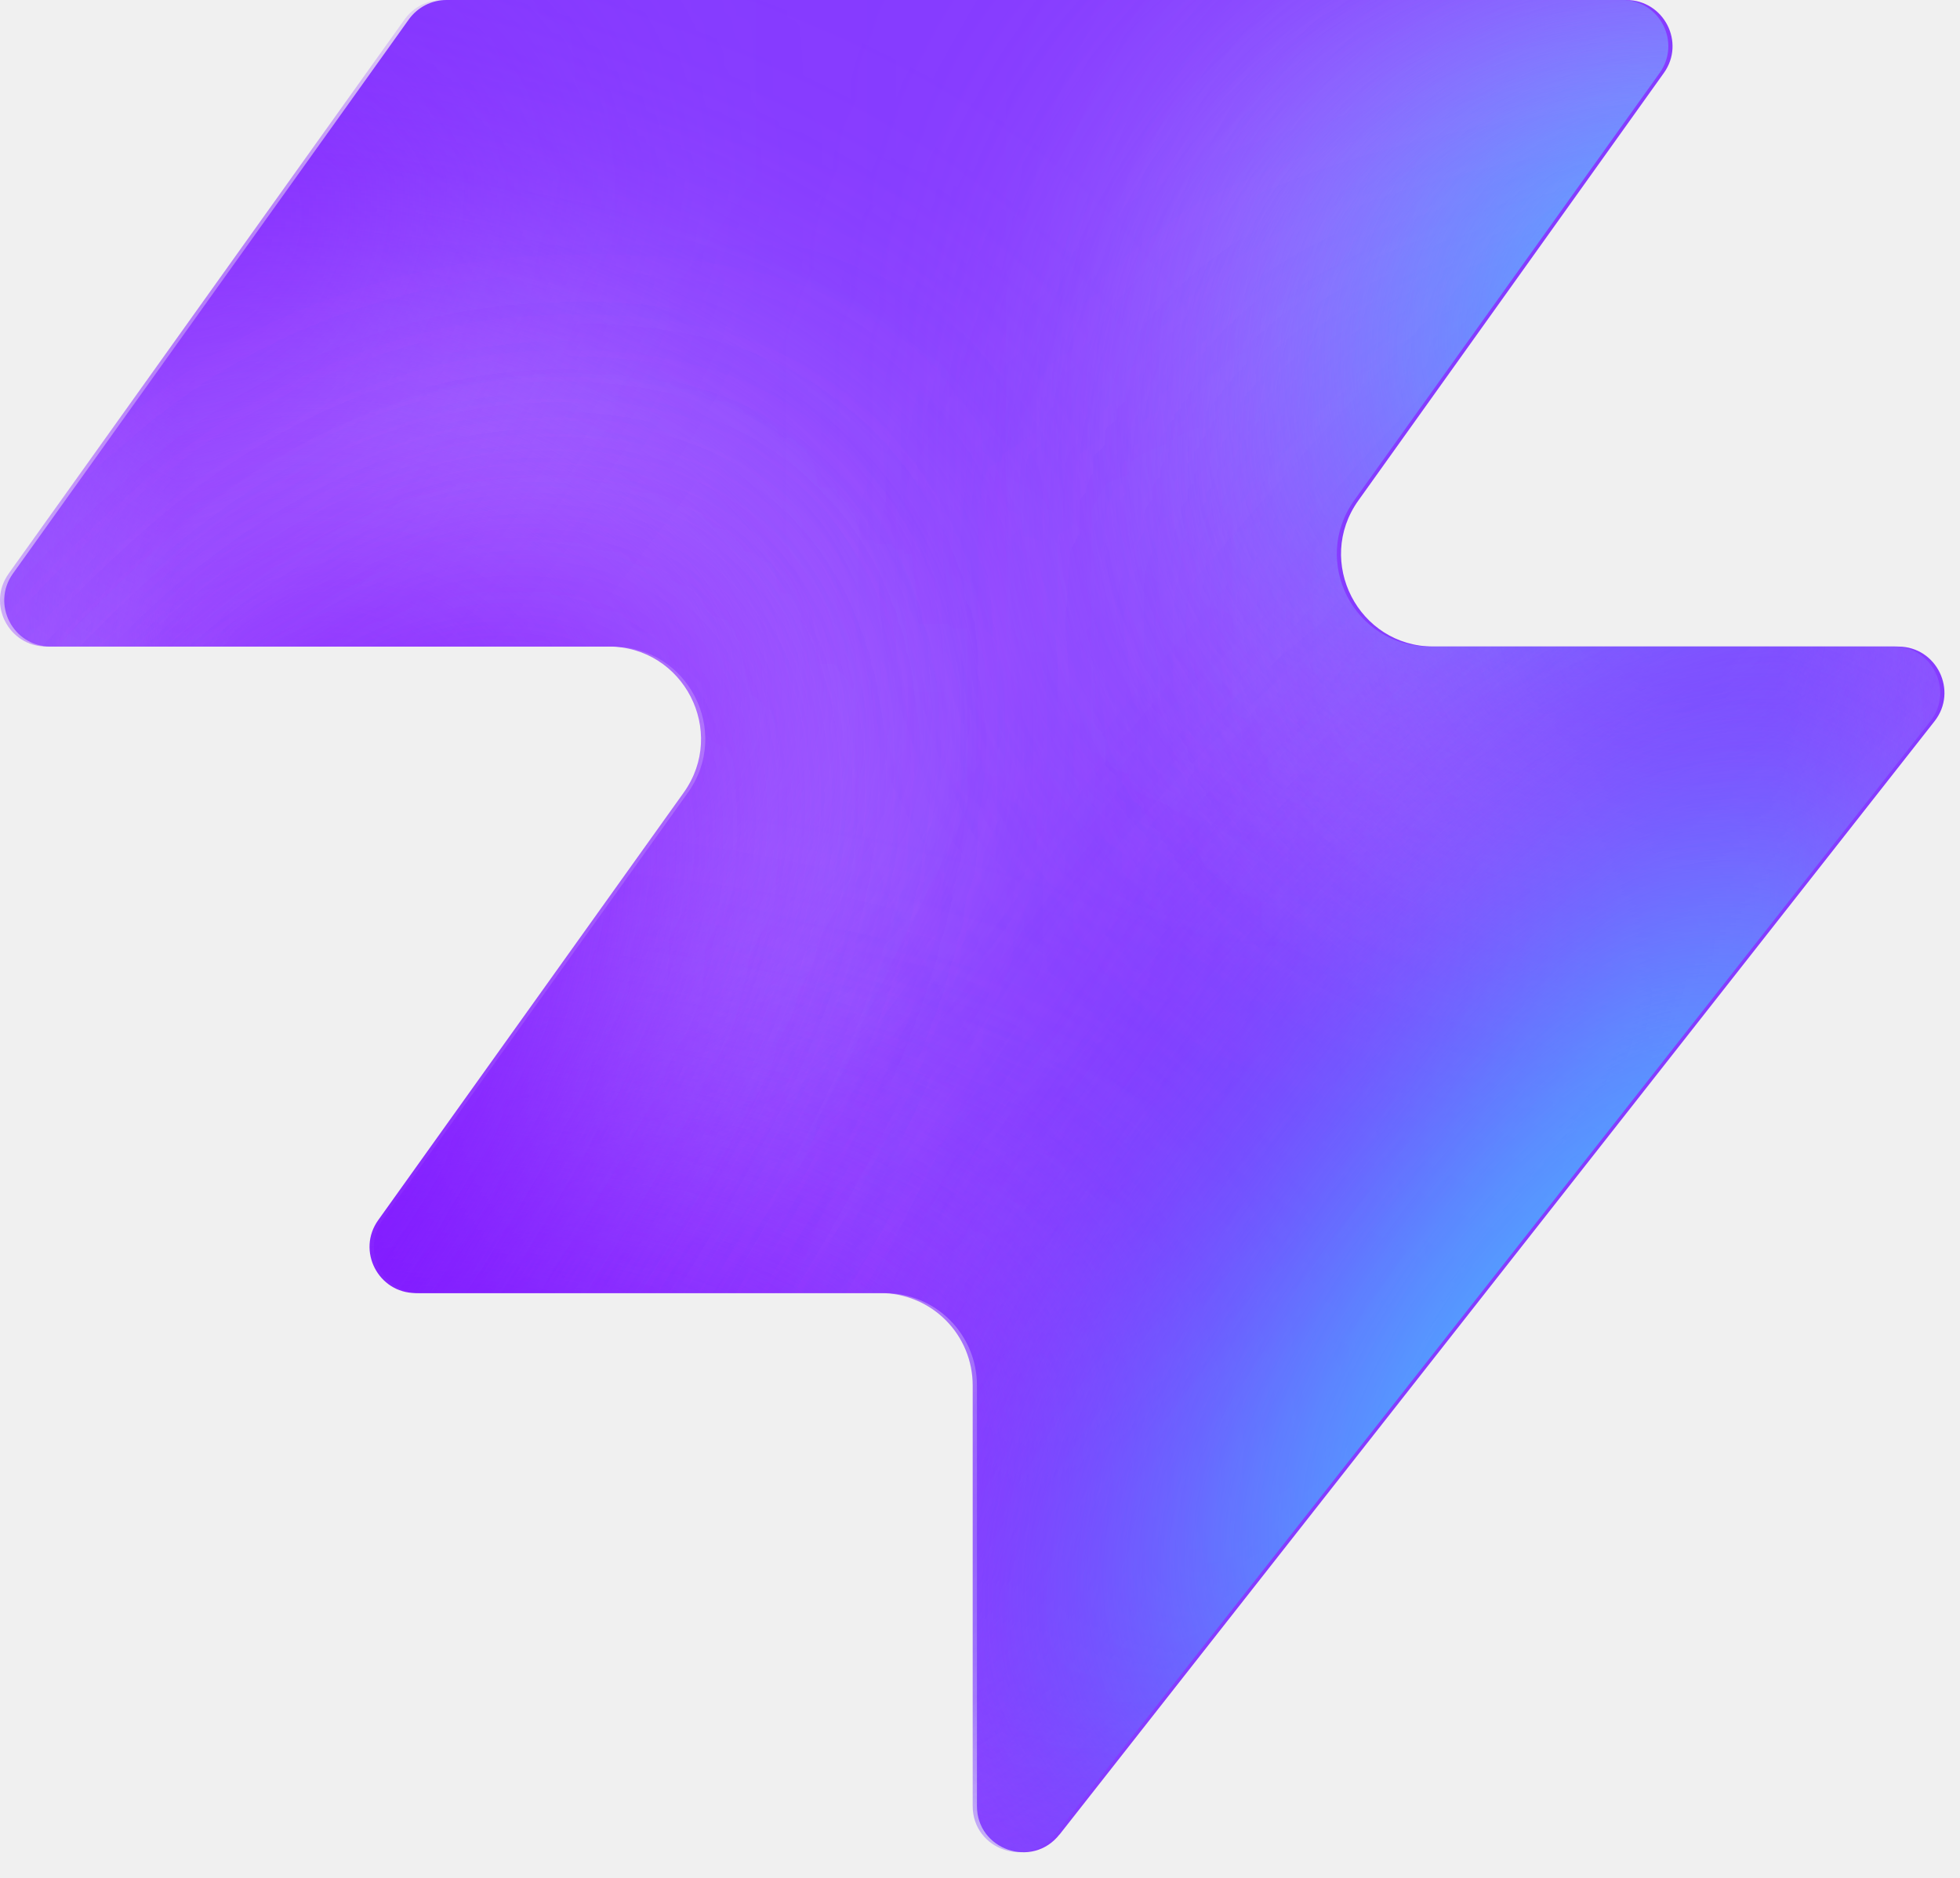
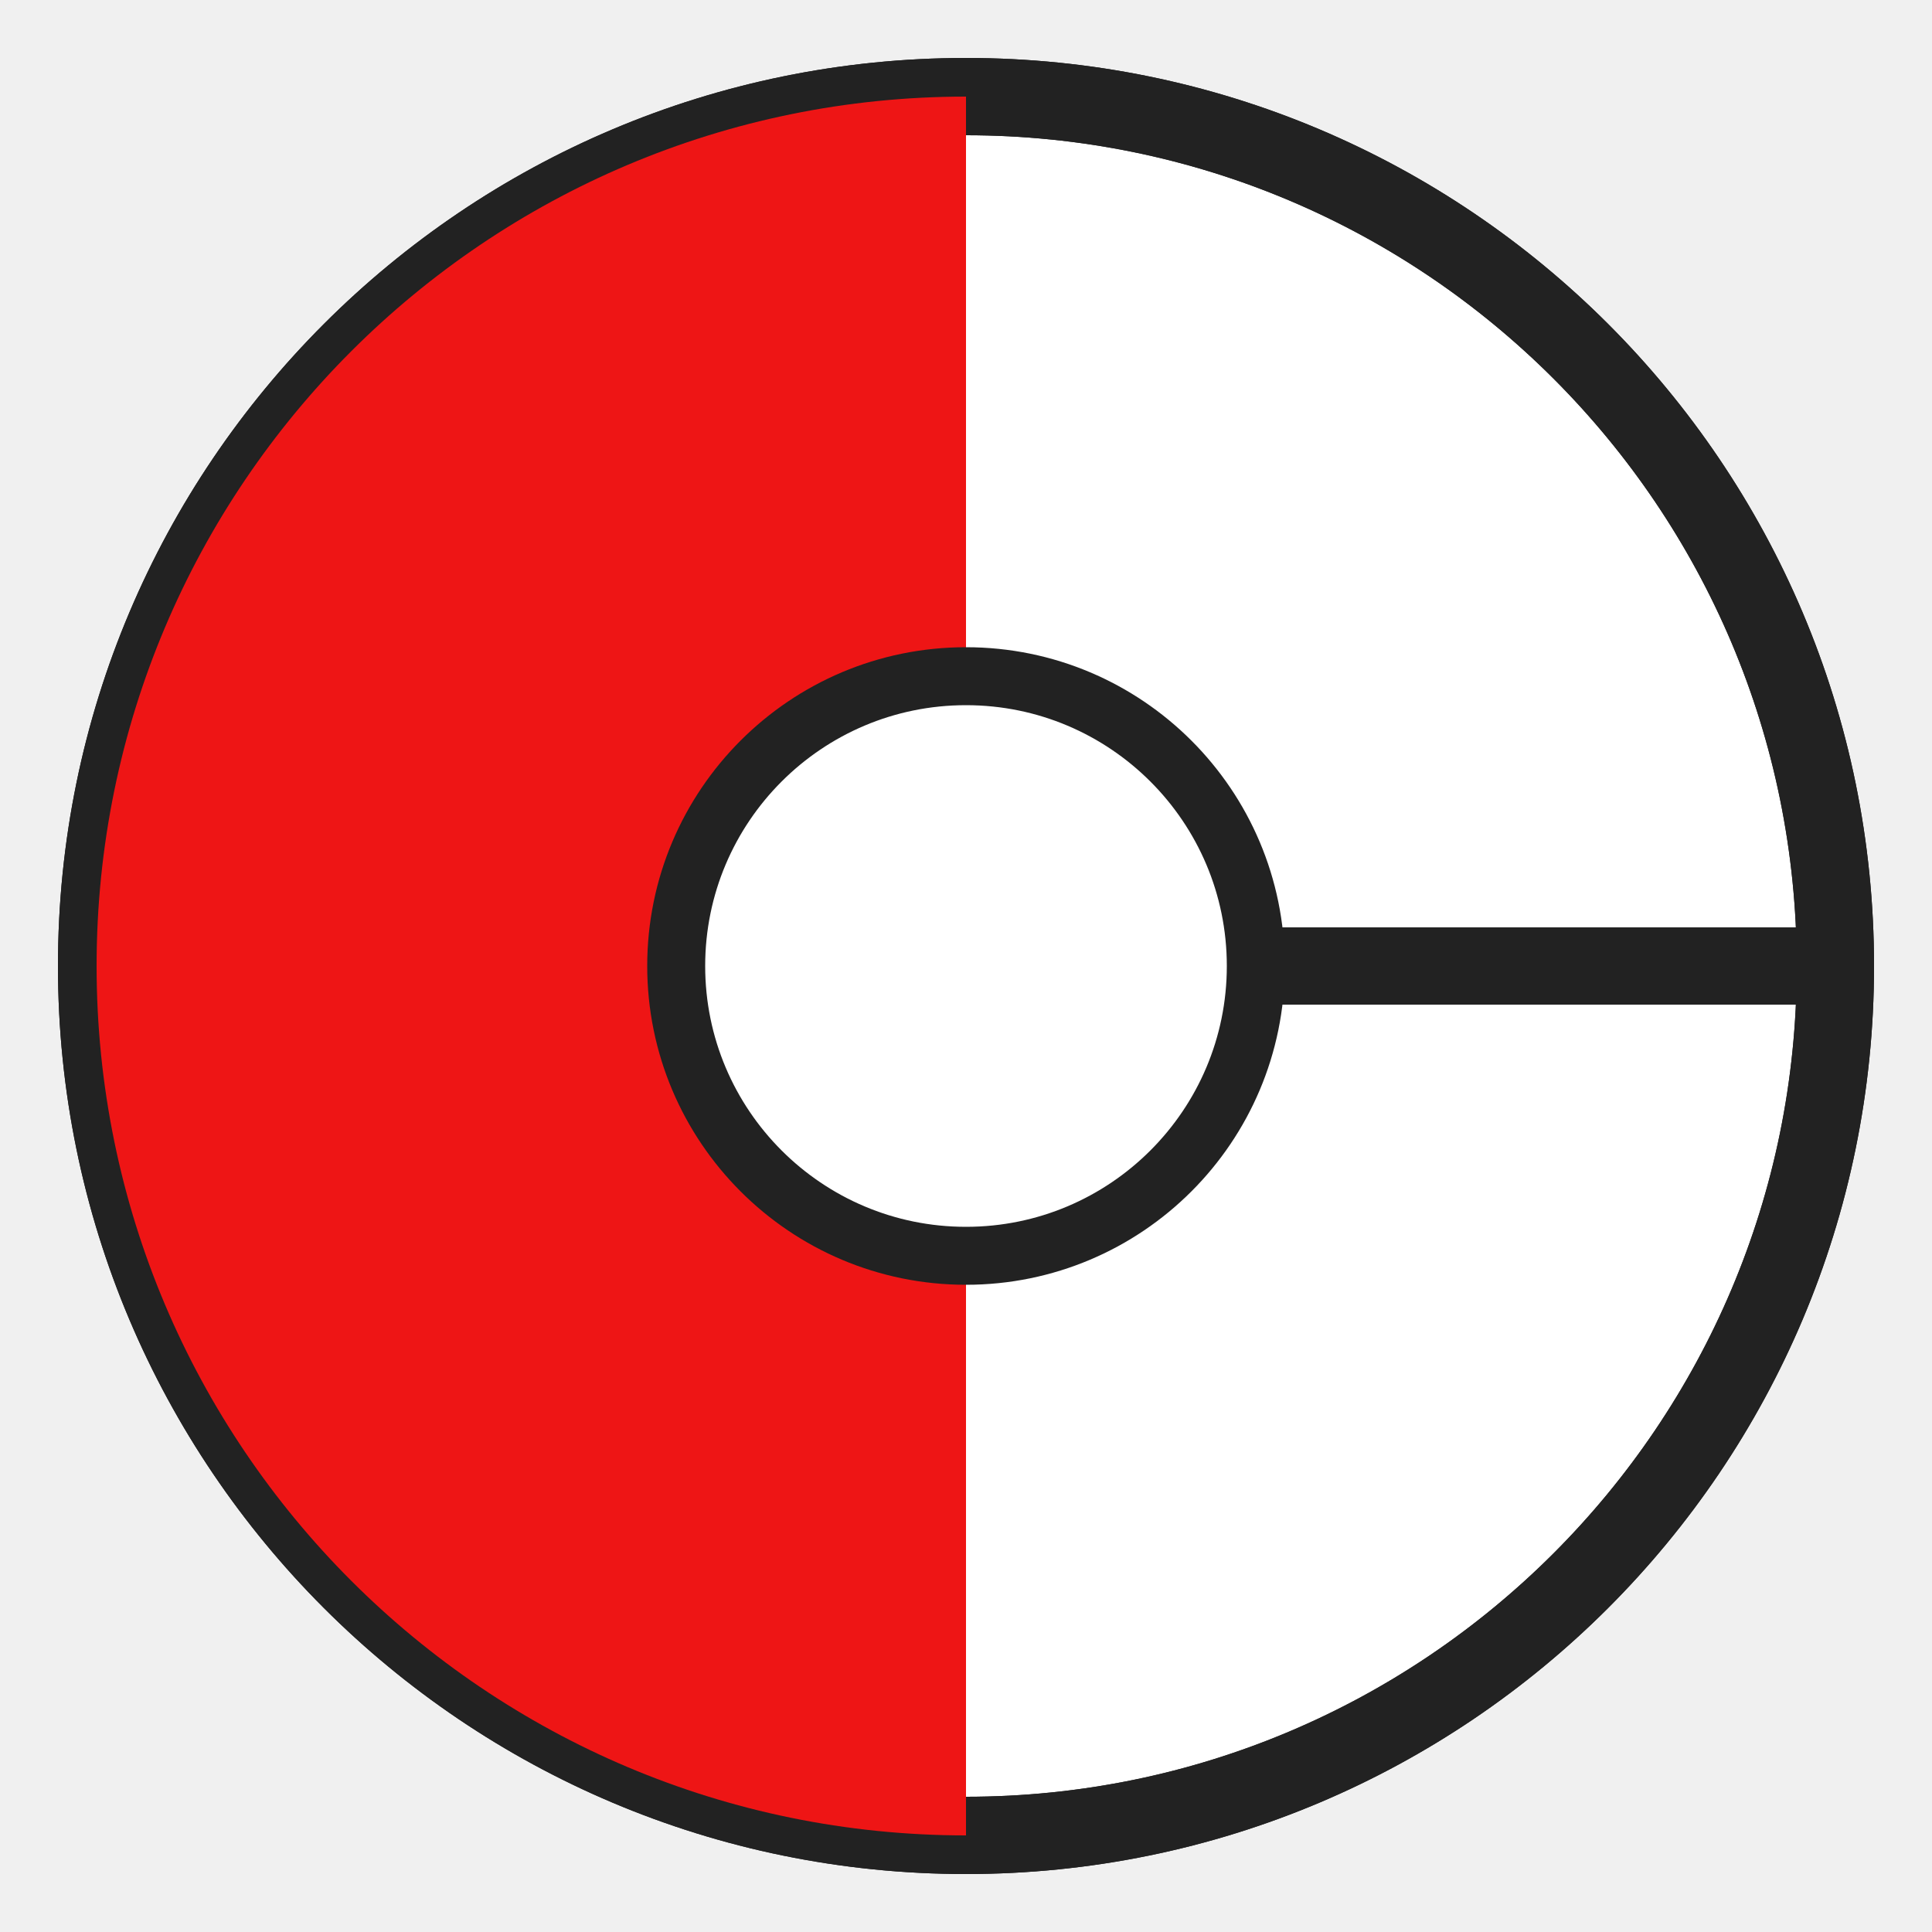
- <svg xmlns="http://www.w3.org/2000/svg" width="48" height="46" fill="none" viewBox="0 0 48 46">
-   <path fill="#863bff" d="M25.946 44.938c-.664.845-2.021.375-2.021-.698V33.937a2.26 2.26 0 0 0-2.262-2.262H10.287c-.92 0-1.456-1.04-.92-1.788l7.48-10.471c1.07-1.497 0-3.578-1.842-3.578H1.237c-.92 0-1.456-1.04-.92-1.788L10.013.474c.214-.297.556-.474.92-.474h28.894c.92 0 1.456 1.04.92 1.788l-7.48 10.471c-1.07 1.498 0 3.579 1.842 3.579h11.377c.943 0 1.473 1.088.89 1.83L25.947 44.94z" style="fill:#863bff;fill:color(display-p3 .525 .23 1);fill-opacity:1" />
-   <mask id="a" width="48" height="46" x="0" y="0" maskUnits="userSpaceOnUse" style="mask-type:alpha">
-     <path fill="#000" d="M25.842 44.938c-.664.844-2.021.375-2.021-.698V33.937a2.26 2.26 0 0 0-2.262-2.262H10.183c-.92 0-1.456-1.04-.92-1.788l7.48-10.471c1.07-1.498 0-3.579-1.842-3.579H1.133c-.92 0-1.456-1.04-.92-1.787L9.91.473c.214-.297.556-.474.92-.474h28.894c.92 0 1.456 1.04.92 1.788l-7.48 10.471c-1.07 1.498 0 3.578 1.842 3.578h11.377c.943 0 1.473 1.088.89 1.832L25.843 44.94z" style="fill:#000;fill-opacity:1" />
-   </mask>
-   <g mask="url(#a)">
-     <g filter="url(#b)">
-       <ellipse cx="5.508" cy="14.704" fill="#ede6ff" rx="5.508" ry="14.704" style="fill:#ede6ff;fill:color(display-p3 .927 .903 1);fill-opacity:1" transform="matrix(.00324 1 1 -.00324 -4.47 31.516)" />
-     </g>
-     <g filter="url(#c)">
-       <ellipse cx="10.399" cy="29.851" fill="#ede6ff" rx="10.399" ry="29.851" style="fill:#ede6ff;fill:color(display-p3 .927 .903 1);fill-opacity:1" transform="matrix(.00324 1 1 -.00324 -39.328 7.883)" />
-     </g>
-     <g filter="url(#d)">
-       <ellipse cx="5.508" cy="30.487" fill="#7e14ff" rx="5.508" ry="30.487" style="fill:#7e14ff;fill:color(display-p3 .492 .077 1);fill-opacity:1" transform="rotate(89.814 -25.913 -14.639)scale(1 -1)" />
-     </g>
-     <g filter="url(#e)">
-       <ellipse cx="5.508" cy="30.599" fill="#7e14ff" rx="5.508" ry="30.599" style="fill:#7e14ff;fill:color(display-p3 .492 .077 1);fill-opacity:1" transform="rotate(89.814 -32.644 -3.334)scale(1 -1)" />
-     </g>
-     <g filter="url(#f)">
-       <ellipse cx="5.508" cy="30.599" fill="#7e14ff" rx="5.508" ry="30.599" style="fill:#7e14ff;fill:color(display-p3 .492 .077 1);fill-opacity:1" transform="matrix(.00324 1 1 -.00324 -34.34 30.47)" />
-     </g>
-     <g filter="url(#g)">
-       <ellipse cx="14.072" cy="22.078" fill="#ede6ff" rx="14.072" ry="22.078" style="fill:#ede6ff;fill:color(display-p3 .927 .903 1);fill-opacity:1" transform="rotate(93.35 24.506 48.493)scale(-1 1)" />
-     </g>
-     <g filter="url(#h)">
-       <ellipse cx="3.47" cy="21.501" fill="#7e14ff" rx="3.47" ry="21.501" style="fill:#7e14ff;fill:color(display-p3 .492 .077 1);fill-opacity:1" transform="rotate(89.009 28.708 47.59)scale(-1 1)" />
-     </g>
-     <g filter="url(#i)">
-       <ellipse cx="3.47" cy="21.501" fill="#7e14ff" rx="3.47" ry="21.501" style="fill:#7e14ff;fill:color(display-p3 .492 .077 1);fill-opacity:1" transform="rotate(89.009 28.708 47.59)scale(-1 1)" />
-     </g>
-     <g filter="url(#j)">
-       <ellipse cx=".387" cy="8.972" fill="#7e14ff" rx="4.407" ry="29.108" style="fill:#7e14ff;fill:color(display-p3 .492 .077 1);fill-opacity:1" transform="rotate(39.51 .387 8.972)" />
-     </g>
-     <g filter="url(#k)">
-       <ellipse cx="47.523" cy="-6.092" fill="#7e14ff" rx="4.407" ry="29.108" style="fill:#7e14ff;fill:color(display-p3 .492 .077 1);fill-opacity:1" transform="rotate(37.892 47.523 -6.092)" />
-     </g>
-     <g filter="url(#l)">
-       <ellipse cx="41.412" cy="6.333" fill="#47bfff" rx="5.971" ry="9.665" style="fill:#47bfff;fill:color(display-p3 .28 .748 1);fill-opacity:1" transform="rotate(37.892 41.412 6.333)" />
-     </g>
-     <g filter="url(#m)">
-       <ellipse cx="-1.879" cy="38.332" fill="#7e14ff" rx="4.407" ry="29.108" style="fill:#7e14ff;fill:color(display-p3 .492 .077 1);fill-opacity:1" transform="rotate(37.892 -1.88 38.332)" />
-     </g>
-     <g filter="url(#n)">
-       <ellipse cx="-1.879" cy="38.332" fill="#7e14ff" rx="4.407" ry="29.108" style="fill:#7e14ff;fill:color(display-p3 .492 .077 1);fill-opacity:1" transform="rotate(37.892 -1.88 38.332)" />
-     </g>
-     <g filter="url(#o)">
-       <ellipse cx="35.651" cy="29.907" fill="#7e14ff" rx="4.407" ry="29.108" style="fill:#7e14ff;fill:color(display-p3 .492 .077 1);fill-opacity:1" transform="rotate(37.892 35.651 29.907)" />
-     </g>
-     <g filter="url(#p)">
-       <ellipse cx="38.418" cy="32.4" fill="#47bfff" rx="5.971" ry="15.297" style="fill:#47bfff;fill:color(display-p3 .28 .748 1);fill-opacity:1" transform="rotate(37.892 38.418 32.4)" />
-     </g>
-   </g>
-   <defs>
-     <filter id="b" width="60.045" height="41.654" x="-19.77" y="16.149" color-interpolation-filters="sRGB" filterUnits="userSpaceOnUse">
-       <feFlood flood-opacity="0" result="BackgroundImageFix" />
-       <feBlend in="SourceGraphic" in2="BackgroundImageFix" result="shape" />
-       <feGaussianBlur result="effect1_foregroundBlur_2002_17158" stdDeviation="7.659" />
-     </filter>
-     <filter id="c" width="90.34" height="51.437" x="-54.613" y="-7.533" color-interpolation-filters="sRGB" filterUnits="userSpaceOnUse">
-       <feFlood flood-opacity="0" result="BackgroundImageFix" />
-       <feBlend in="SourceGraphic" in2="BackgroundImageFix" result="shape" />
-       <feGaussianBlur result="effect1_foregroundBlur_2002_17158" stdDeviation="7.659" />
-     </filter>
-     <filter id="d" width="79.355" height="29.4" x="-49.64" y="2.03" color-interpolation-filters="sRGB" filterUnits="userSpaceOnUse">
-       <feFlood flood-opacity="0" result="BackgroundImageFix" />
-       <feBlend in="SourceGraphic" in2="BackgroundImageFix" result="shape" />
-       <feGaussianBlur result="effect1_foregroundBlur_2002_17158" stdDeviation="4.596" />
-     </filter>
-     <filter id="e" width="79.579" height="29.4" x="-45.045" y="20.029" color-interpolation-filters="sRGB" filterUnits="userSpaceOnUse">
-       <feFlood flood-opacity="0" result="BackgroundImageFix" />
-       <feBlend in="SourceGraphic" in2="BackgroundImageFix" result="shape" />
-       <feGaussianBlur result="effect1_foregroundBlur_2002_17158" stdDeviation="4.596" />
-     </filter>
-     <filter id="f" width="79.579" height="29.4" x="-43.513" y="21.178" color-interpolation-filters="sRGB" filterUnits="userSpaceOnUse">
-       <feFlood flood-opacity="0" result="BackgroundImageFix" />
-       <feBlend in="SourceGraphic" in2="BackgroundImageFix" result="shape" />
-       <feGaussianBlur result="effect1_foregroundBlur_2002_17158" stdDeviation="4.596" />
-     </filter>
-     <filter id="g" width="74.749" height="58.852" x="15.756" y="-17.901" color-interpolation-filters="sRGB" filterUnits="userSpaceOnUse">
-       <feFlood flood-opacity="0" result="BackgroundImageFix" />
-       <feBlend in="SourceGraphic" in2="BackgroundImageFix" result="shape" />
-       <feGaussianBlur result="effect1_foregroundBlur_2002_17158" stdDeviation="7.659" />
-     </filter>
-     <filter id="h" width="61.377" height="25.362" x="23.548" y="2.284" color-interpolation-filters="sRGB" filterUnits="userSpaceOnUse">
-       <feFlood flood-opacity="0" result="BackgroundImageFix" />
-       <feBlend in="SourceGraphic" in2="BackgroundImageFix" result="shape" />
-       <feGaussianBlur result="effect1_foregroundBlur_2002_17158" stdDeviation="4.596" />
-     </filter>
-     <filter id="i" width="61.377" height="25.362" x="23.548" y="2.284" color-interpolation-filters="sRGB" filterUnits="userSpaceOnUse">
-       <feFlood flood-opacity="0" result="BackgroundImageFix" />
-       <feBlend in="SourceGraphic" in2="BackgroundImageFix" result="shape" />
-       <feGaussianBlur result="effect1_foregroundBlur_2002_17158" stdDeviation="4.596" />
-     </filter>
-     <filter id="j" width="56.045" height="63.649" x="-27.636" y="-22.853" color-interpolation-filters="sRGB" filterUnits="userSpaceOnUse">
-       <feFlood flood-opacity="0" result="BackgroundImageFix" />
-       <feBlend in="SourceGraphic" in2="BackgroundImageFix" result="shape" />
-       <feGaussianBlur result="effect1_foregroundBlur_2002_17158" stdDeviation="4.596" />
-     </filter>
-     <filter id="k" width="54.814" height="64.646" x="20.116" y="-38.415" color-interpolation-filters="sRGB" filterUnits="userSpaceOnUse">
-       <feFlood flood-opacity="0" result="BackgroundImageFix" />
-       <feBlend in="SourceGraphic" in2="BackgroundImageFix" result="shape" />
-       <feGaussianBlur result="effect1_foregroundBlur_2002_17158" stdDeviation="4.596" />
-     </filter>
-     <filter id="l" width="33.541" height="35.313" x="24.641" y="-11.323" color-interpolation-filters="sRGB" filterUnits="userSpaceOnUse">
-       <feFlood flood-opacity="0" result="BackgroundImageFix" />
-       <feBlend in="SourceGraphic" in2="BackgroundImageFix" result="shape" />
-       <feGaussianBlur result="effect1_foregroundBlur_2002_17158" stdDeviation="4.596" />
-     </filter>
-     <filter id="m" width="54.814" height="64.646" x="-29.286" y="6.009" color-interpolation-filters="sRGB" filterUnits="userSpaceOnUse">
-       <feFlood flood-opacity="0" result="BackgroundImageFix" />
-       <feBlend in="SourceGraphic" in2="BackgroundImageFix" result="shape" />
-       <feGaussianBlur result="effect1_foregroundBlur_2002_17158" stdDeviation="4.596" />
-     </filter>
-     <filter id="n" width="54.814" height="64.646" x="-29.286" y="6.009" color-interpolation-filters="sRGB" filterUnits="userSpaceOnUse">
-       <feFlood flood-opacity="0" result="BackgroundImageFix" />
-       <feBlend in="SourceGraphic" in2="BackgroundImageFix" result="shape" />
-       <feGaussianBlur result="effect1_foregroundBlur_2002_17158" stdDeviation="4.596" />
-     </filter>
-     <filter id="o" width="54.814" height="64.646" x="8.244" y="-2.416" color-interpolation-filters="sRGB" filterUnits="userSpaceOnUse">
-       <feFlood flood-opacity="0" result="BackgroundImageFix" />
-       <feBlend in="SourceGraphic" in2="BackgroundImageFix" result="shape" />
-       <feGaussianBlur result="effect1_foregroundBlur_2002_17158" stdDeviation="4.596" />
-     </filter>
-     <filter id="p" width="39.409" height="43.623" x="18.713" y="10.588" color-interpolation-filters="sRGB" filterUnits="userSpaceOnUse">
-       <feFlood flood-opacity="0" result="BackgroundImageFix" />
-       <feBlend in="SourceGraphic" in2="BackgroundImageFix" result="shape" />
-       <feGaussianBlur result="effect1_foregroundBlur_2002_17158" stdDeviation="4.596" />
-     </filter>
-   </defs>
+ <svg xmlns="http://www.w3.org/2000/svg" viewBox="0 0 100 100">
+   <circle cx="50" cy="50" r="45" fill="#fff" stroke="#222" stroke-width="4" />
+   <path d="M5 50h90" stroke="#222" stroke-width="4" />
+   <circle cx="50" cy="50" r="45" fill="none" stroke="#222" stroke-width="4" />
+   <path d="M50 5a45 45 0 0 0 0 90" fill="#ee1515" />
+   <circle cx="50" cy="50" r="15" fill="#fff" stroke="#222" stroke-width="3" />
+   <circle cx="50" cy="50" r="7" fill="#fff" />
</svg>
